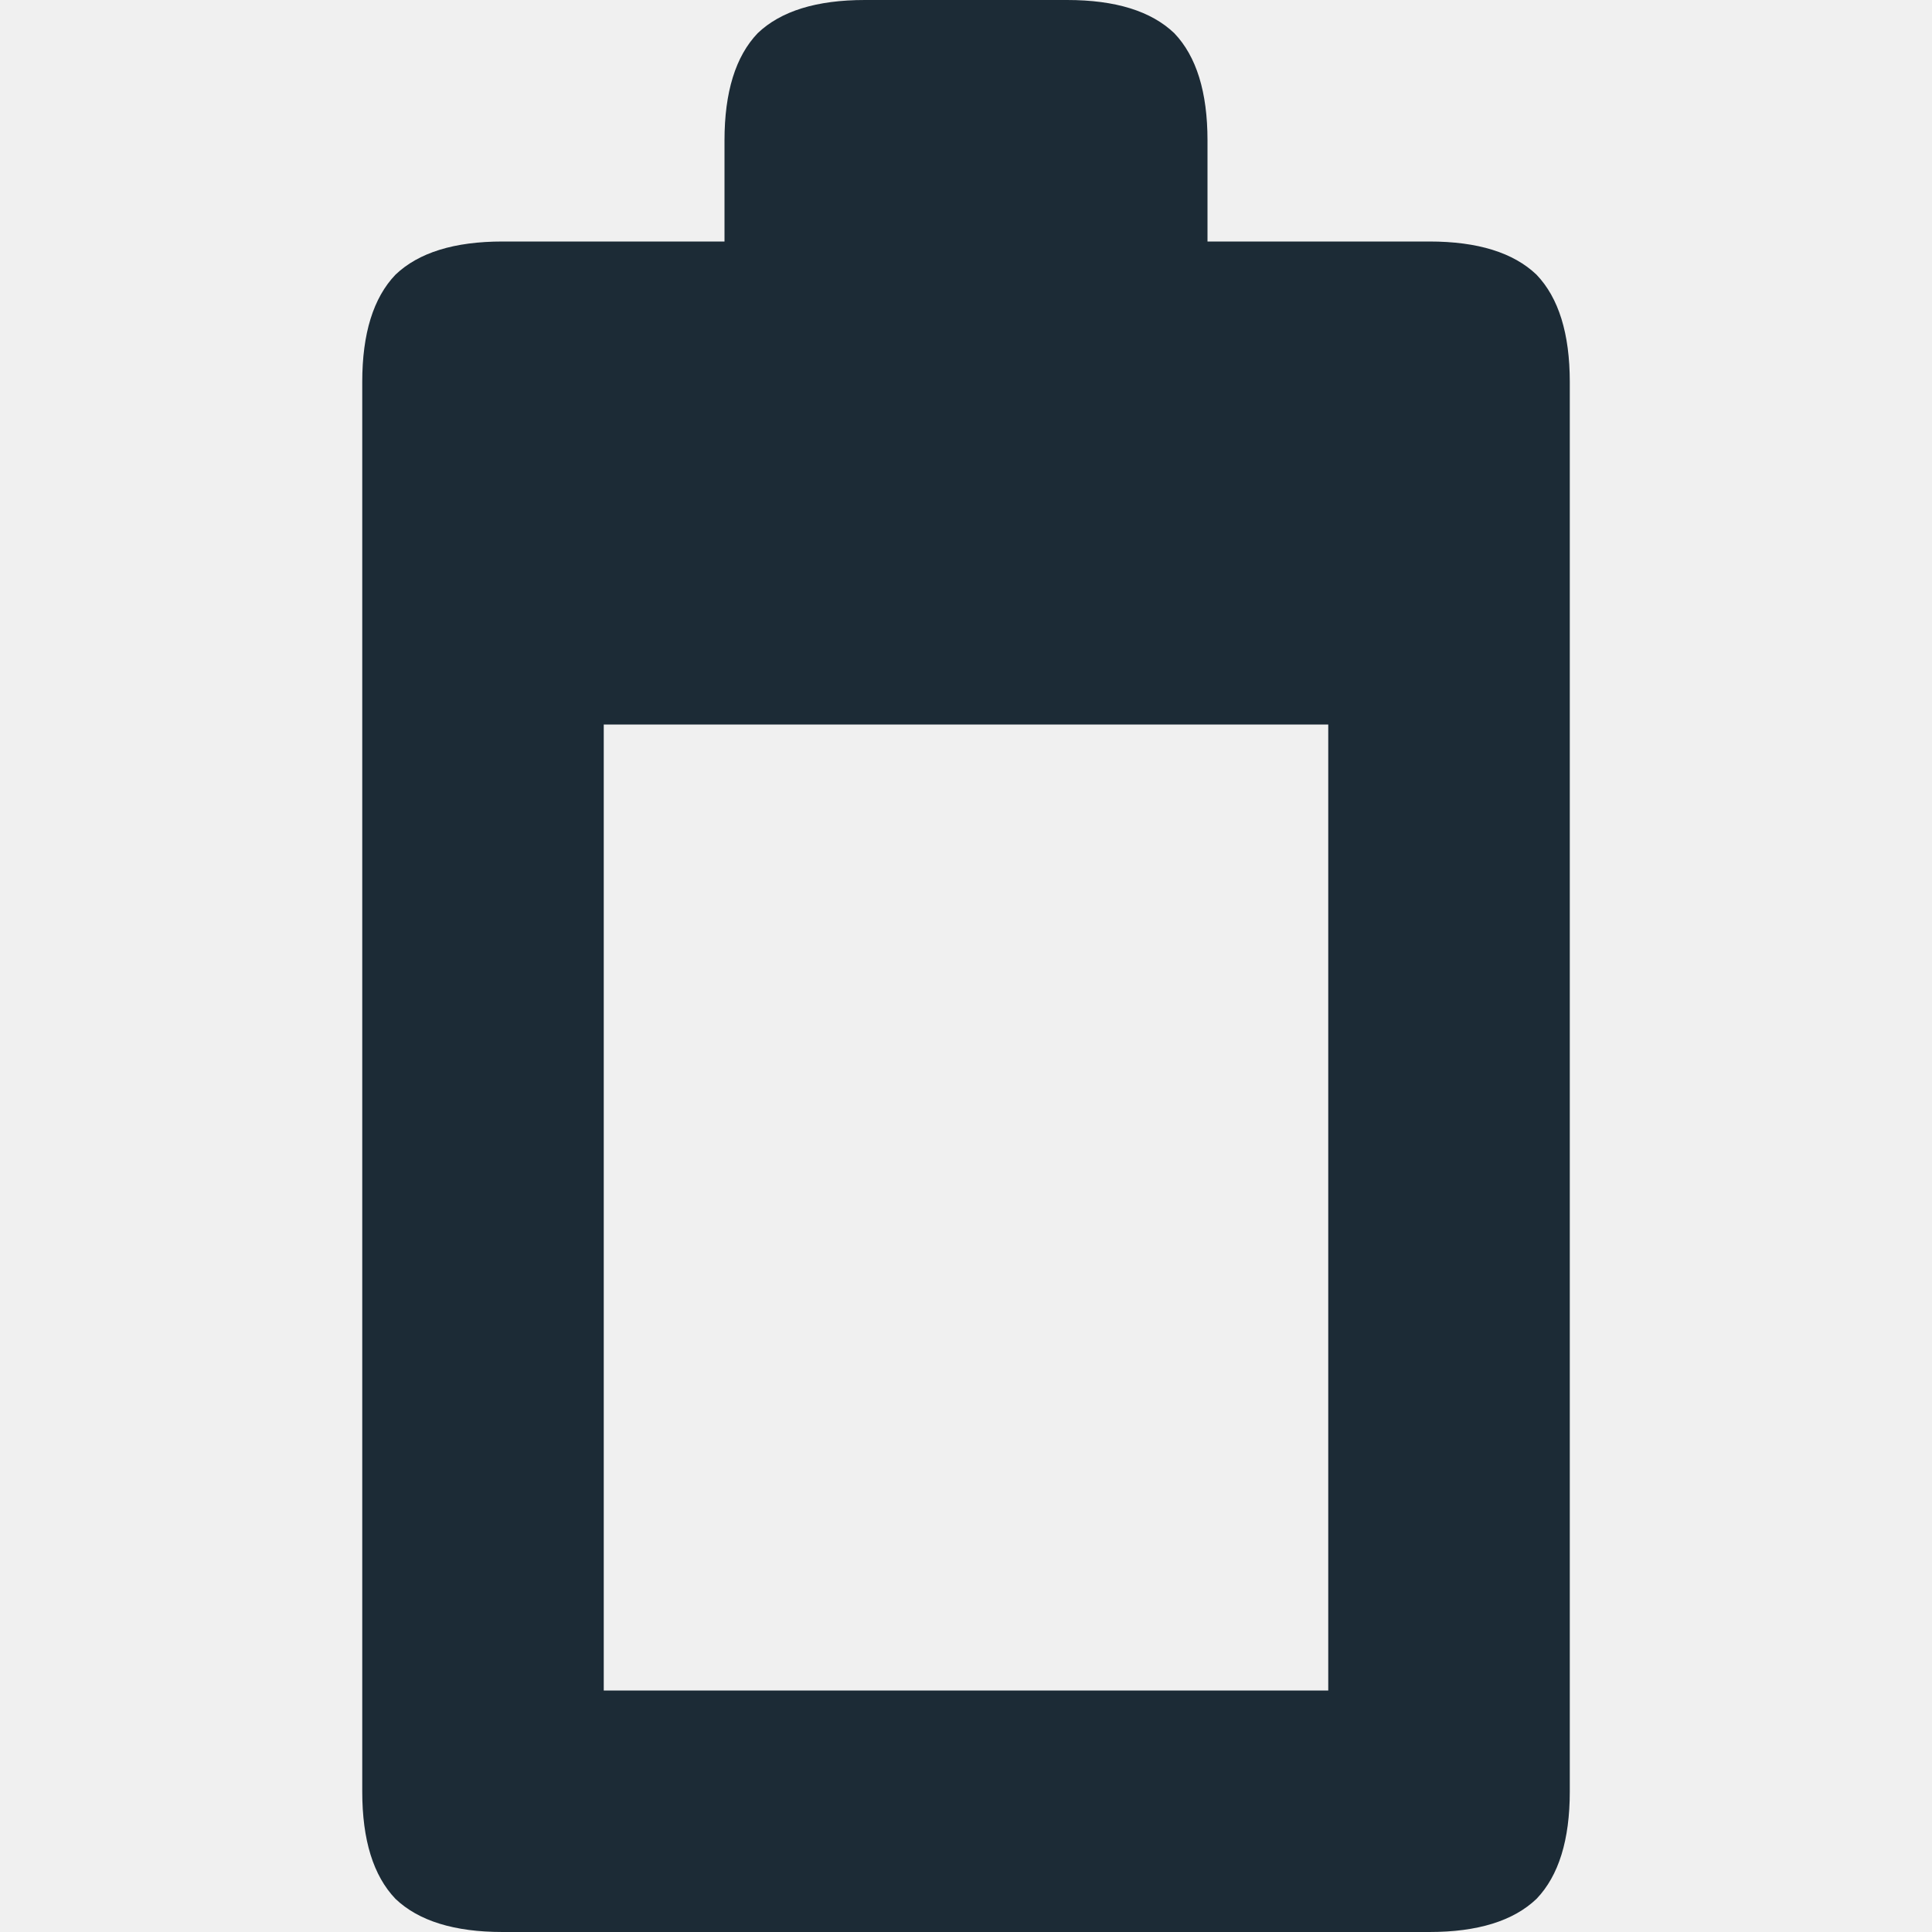
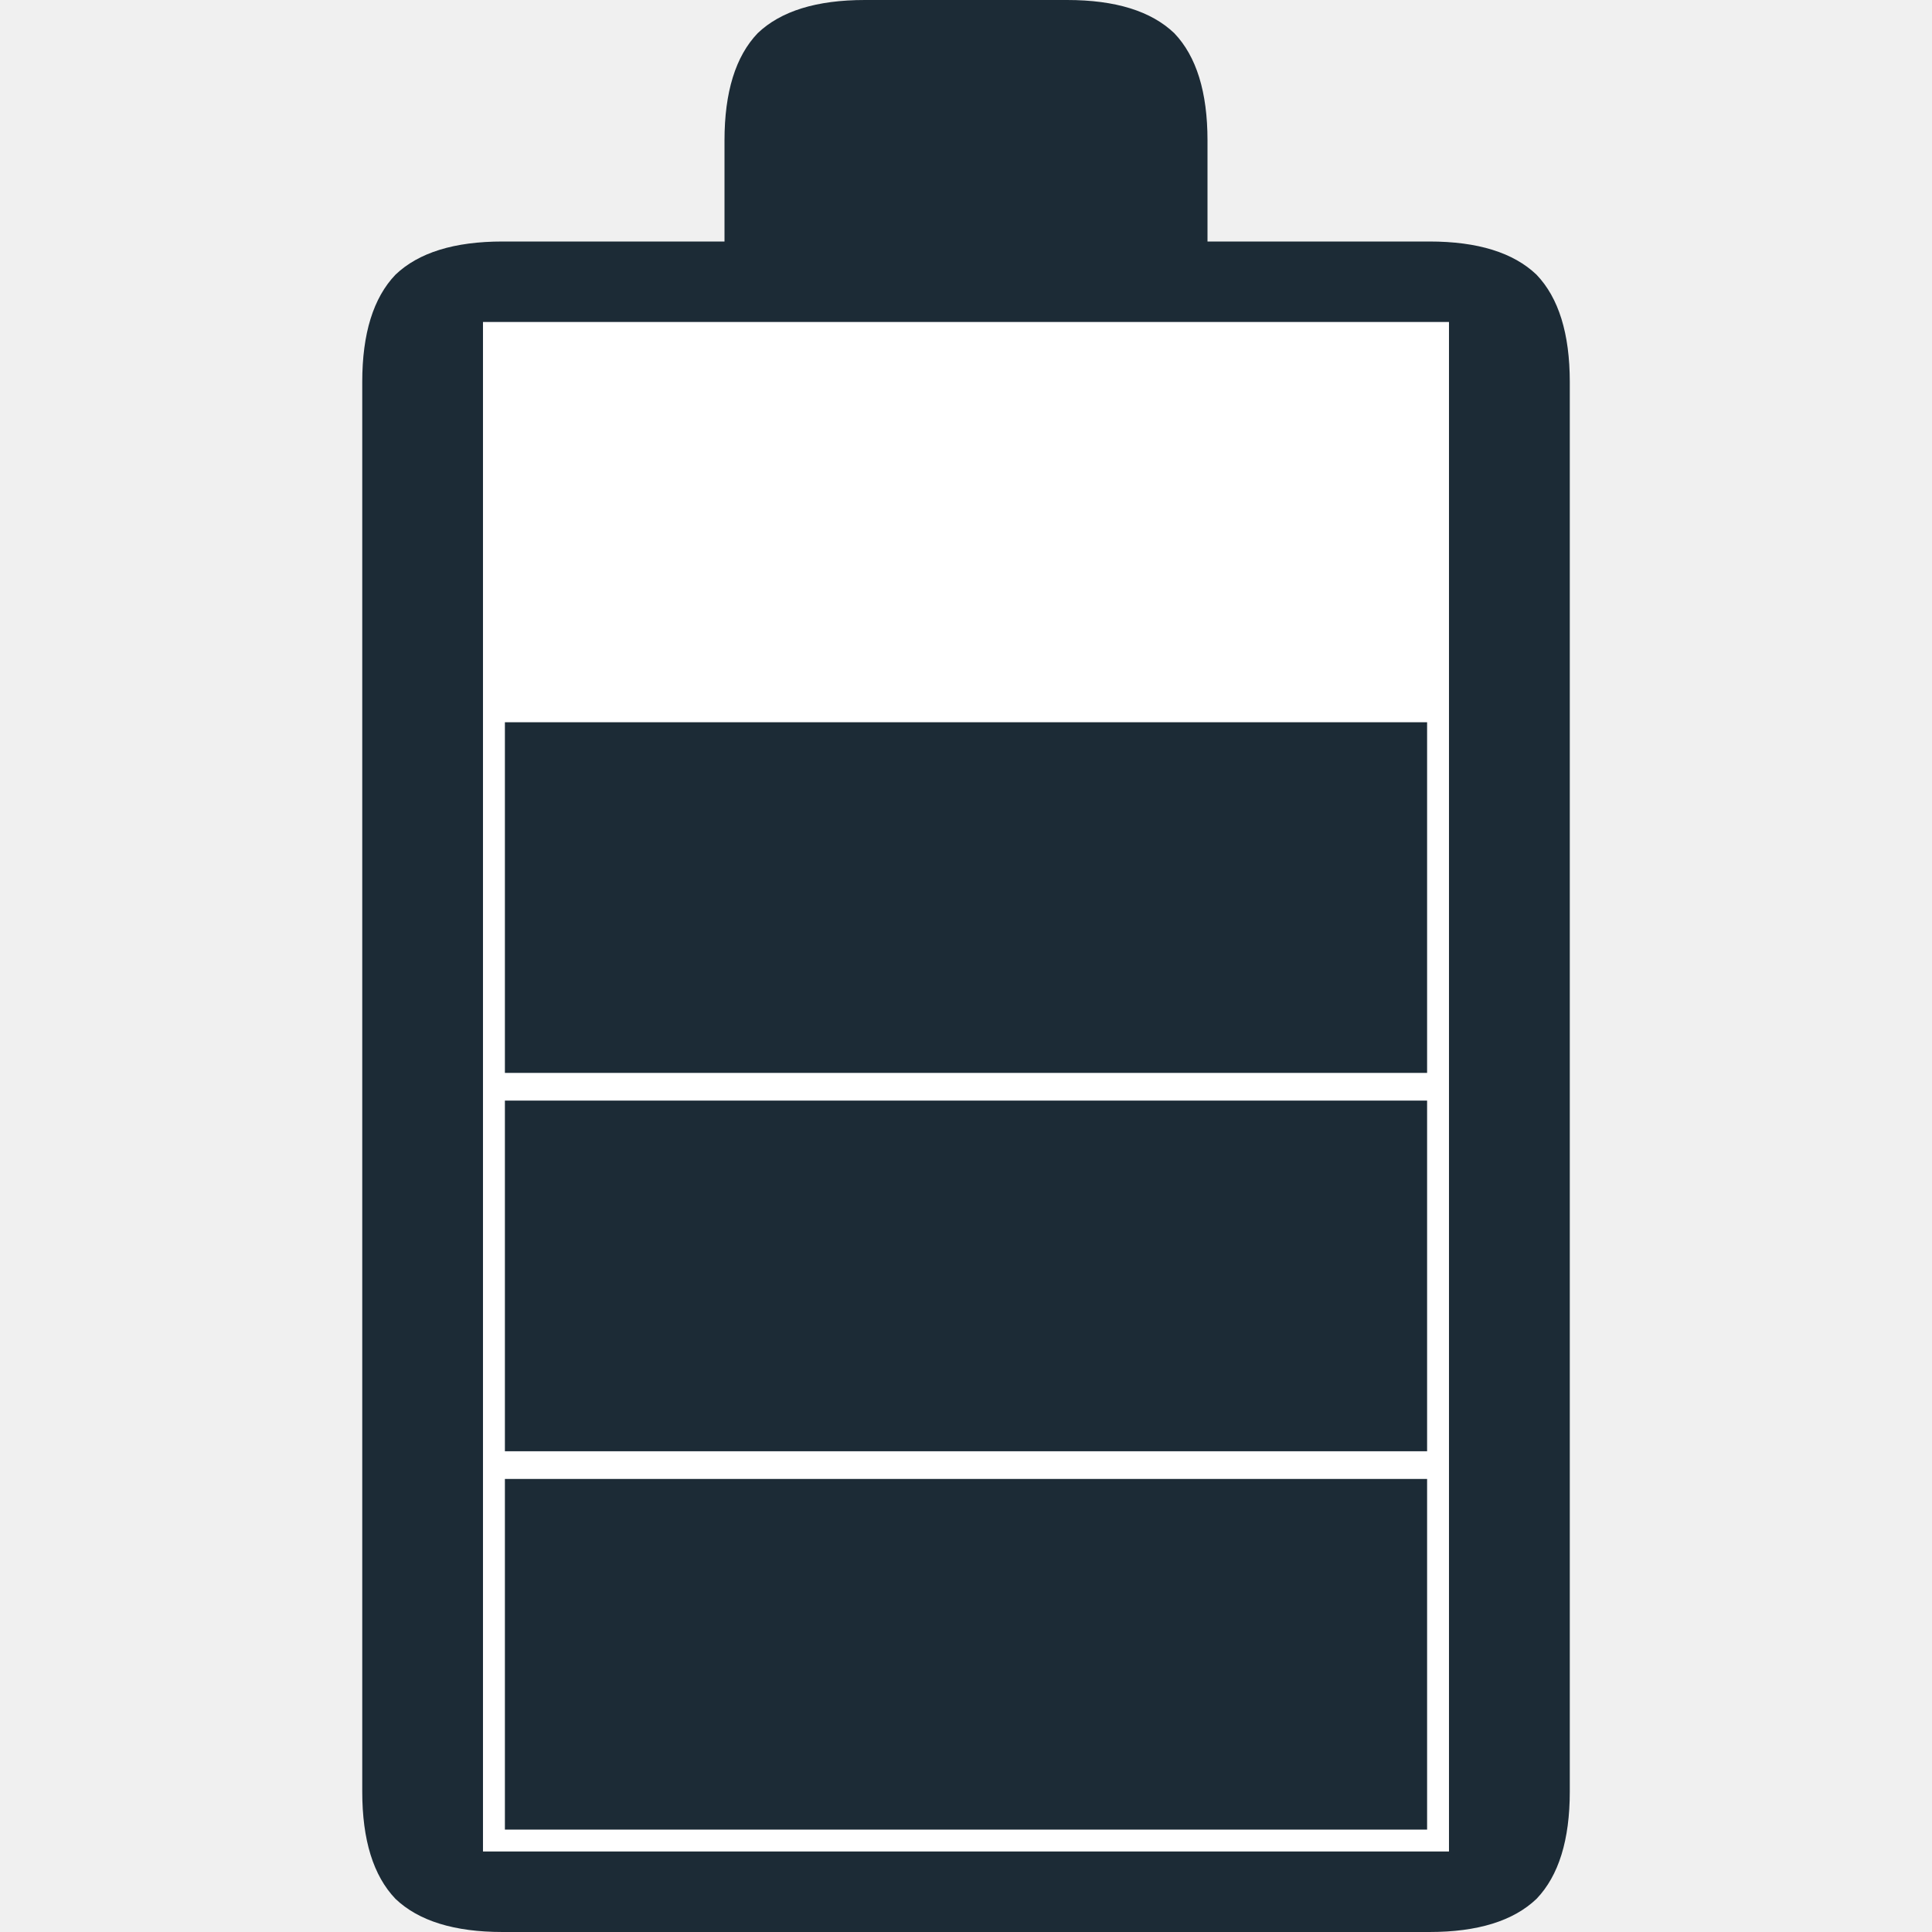
<svg xmlns="http://www.w3.org/2000/svg" version="1.1" x="0px" y="0px" viewBox="0 0 48 48" enable-background="new 0 0 62.5 100" xml:space="preserve" id="svg2" width="48" height="48">
  <defs id="defs8" />
-   <path d="M 38.175,6.825 C 37.6,6.275 36.712,6 35.512,6 L 30,6 30,3.488 C 30,2.288 29.725,1.4 29.175,0.825 28.6,0.275 27.712,0 26.512,0 l -5.025,0 c -1.2,0 -2.088,0.275 -2.663,0.825 C 18.275,1.4 18,2.288 18,3.488 L 18,6 12.488,6 c -1.2,0 -2.088,0.275 -2.663,0.825 C 9.275,7.4 9,8.288 9,9.488 L 9,44.513 c 0,1.2 0.275,2.088 0.825,2.663 C 10.4,47.725 11.288,48 12.488,48 l 23.025,0 c 1.2,0 2.088,-0.275 2.663,-0.825 0.55,-0.575 0.825,-1.463 0.825,-2.663 l 0,-35.025 C 39,8.288 38.725,7.4 38.175,6.825 M 15,18 l 18,0 0,24 -18,0 0,-24" id="path4" style="fill:#1c2b36;fill-opacity:1" />
+   <path d="M 38.175,6.825 C 37.6,6.275 36.712,6 35.512,6 L 30,6 30,3.488 C 30,2.288 29.725,1.4 29.175,0.825 28.6,0.275 27.712,0 26.512,0 l -5.025,0 c -1.2,0 -2.088,0.275 -2.663,0.825 C 18.275,1.4 18,2.288 18,3.488 L 18,6 12.488,6 c -1.2,0 -2.088,0.275 -2.663,0.825 C 9.275,7.4 9,8.288 9,9.488 L 9,44.513 c 0,1.2 0.275,2.088 0.825,2.663 C 10.4,47.725 11.288,48 12.488,48 l 23.025,0 c 1.2,0 2.088,-0.275 2.663,-0.825 0.55,-0.575 0.825,-1.463 0.825,-2.663 l 0,-35.025 C 39,8.288 38.725,7.4 38.175,6.825 M 15,12 l 18,0 0,30 -18,0 0,-30" id="path4" style="fill:#1c2b36;fill-opacity:1" />
+   <rect style="fill:#ffffff;fill-opacity:1;stroke:#ffffff;stroke-width:0.105;stroke-miterlimit:4;stroke-dasharray:none;stroke-opacity:1" id="rect4133" width="23.895" height="37.895" x="12.052" y="8.052" />
+   <rect style="fill:#ffffff;fill-opacity:1;stroke:#ffffff;stroke-width:0.1;stroke-miterlimit:4;stroke-dasharray:none;stroke-opacity:1" id="rect4135" width="0.636" height="0.953" x="-13.242" y="11.347" />
+   <rect style="fill:#1c2b36;fill-opacity:1;stroke:#ffffff;stroke-width:0.144;stroke-miterlimit:4;stroke-dasharray:none;stroke-opacity:1" id="rect4137" width="23.056" height="8.856" x="12.472" y="36.672" />
+   <rect style="fill:#1c2b36;fill-opacity:1;stroke:#ffffff;stroke-width:0.144;stroke-miterlimit:4;stroke-dasharray:none;stroke-opacity:1" id="rect4137-3" width="23.056" height="8.856" x="12.472" y="27.272" />
+   <rect style="fill:#1c2b36;fill-opacity:1;stroke:#ffffff;stroke-width:0.144;stroke-miterlimit:4;stroke-dasharray:none;stroke-opacity:1" id="rect4137-3-6" width="23.056" height="8.856" x="12.472" y="17.872" />
</svg>
